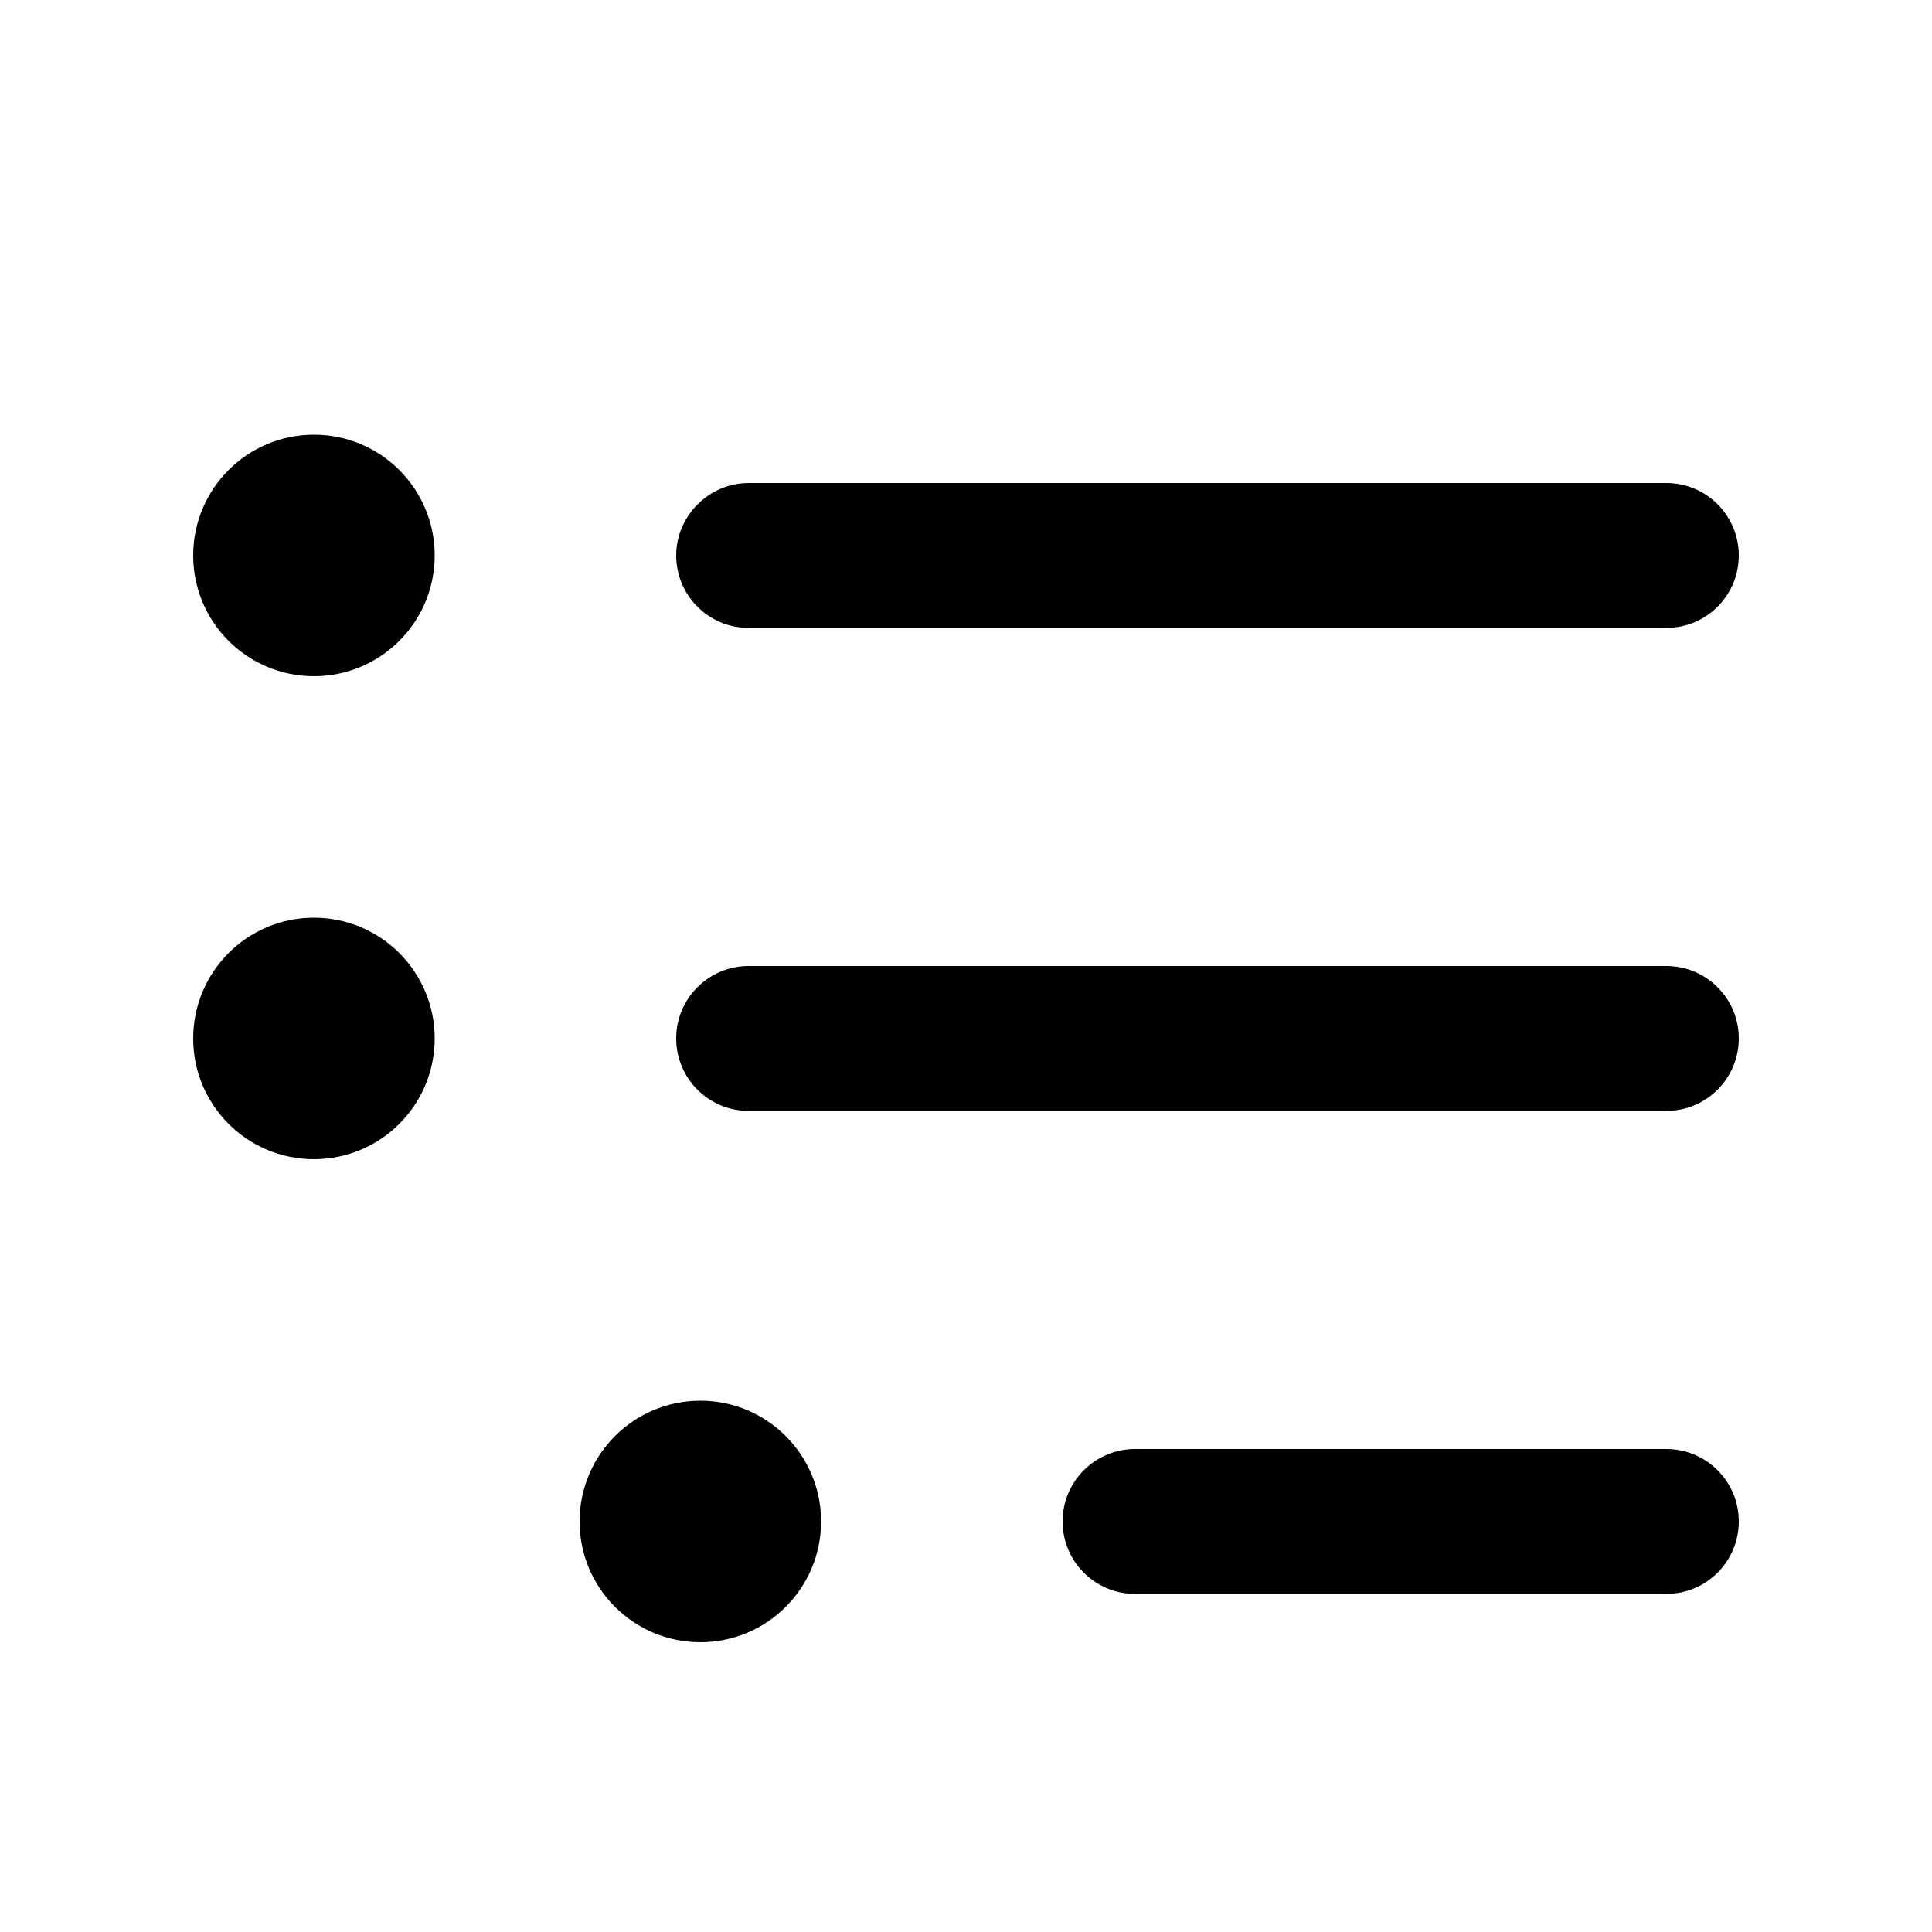
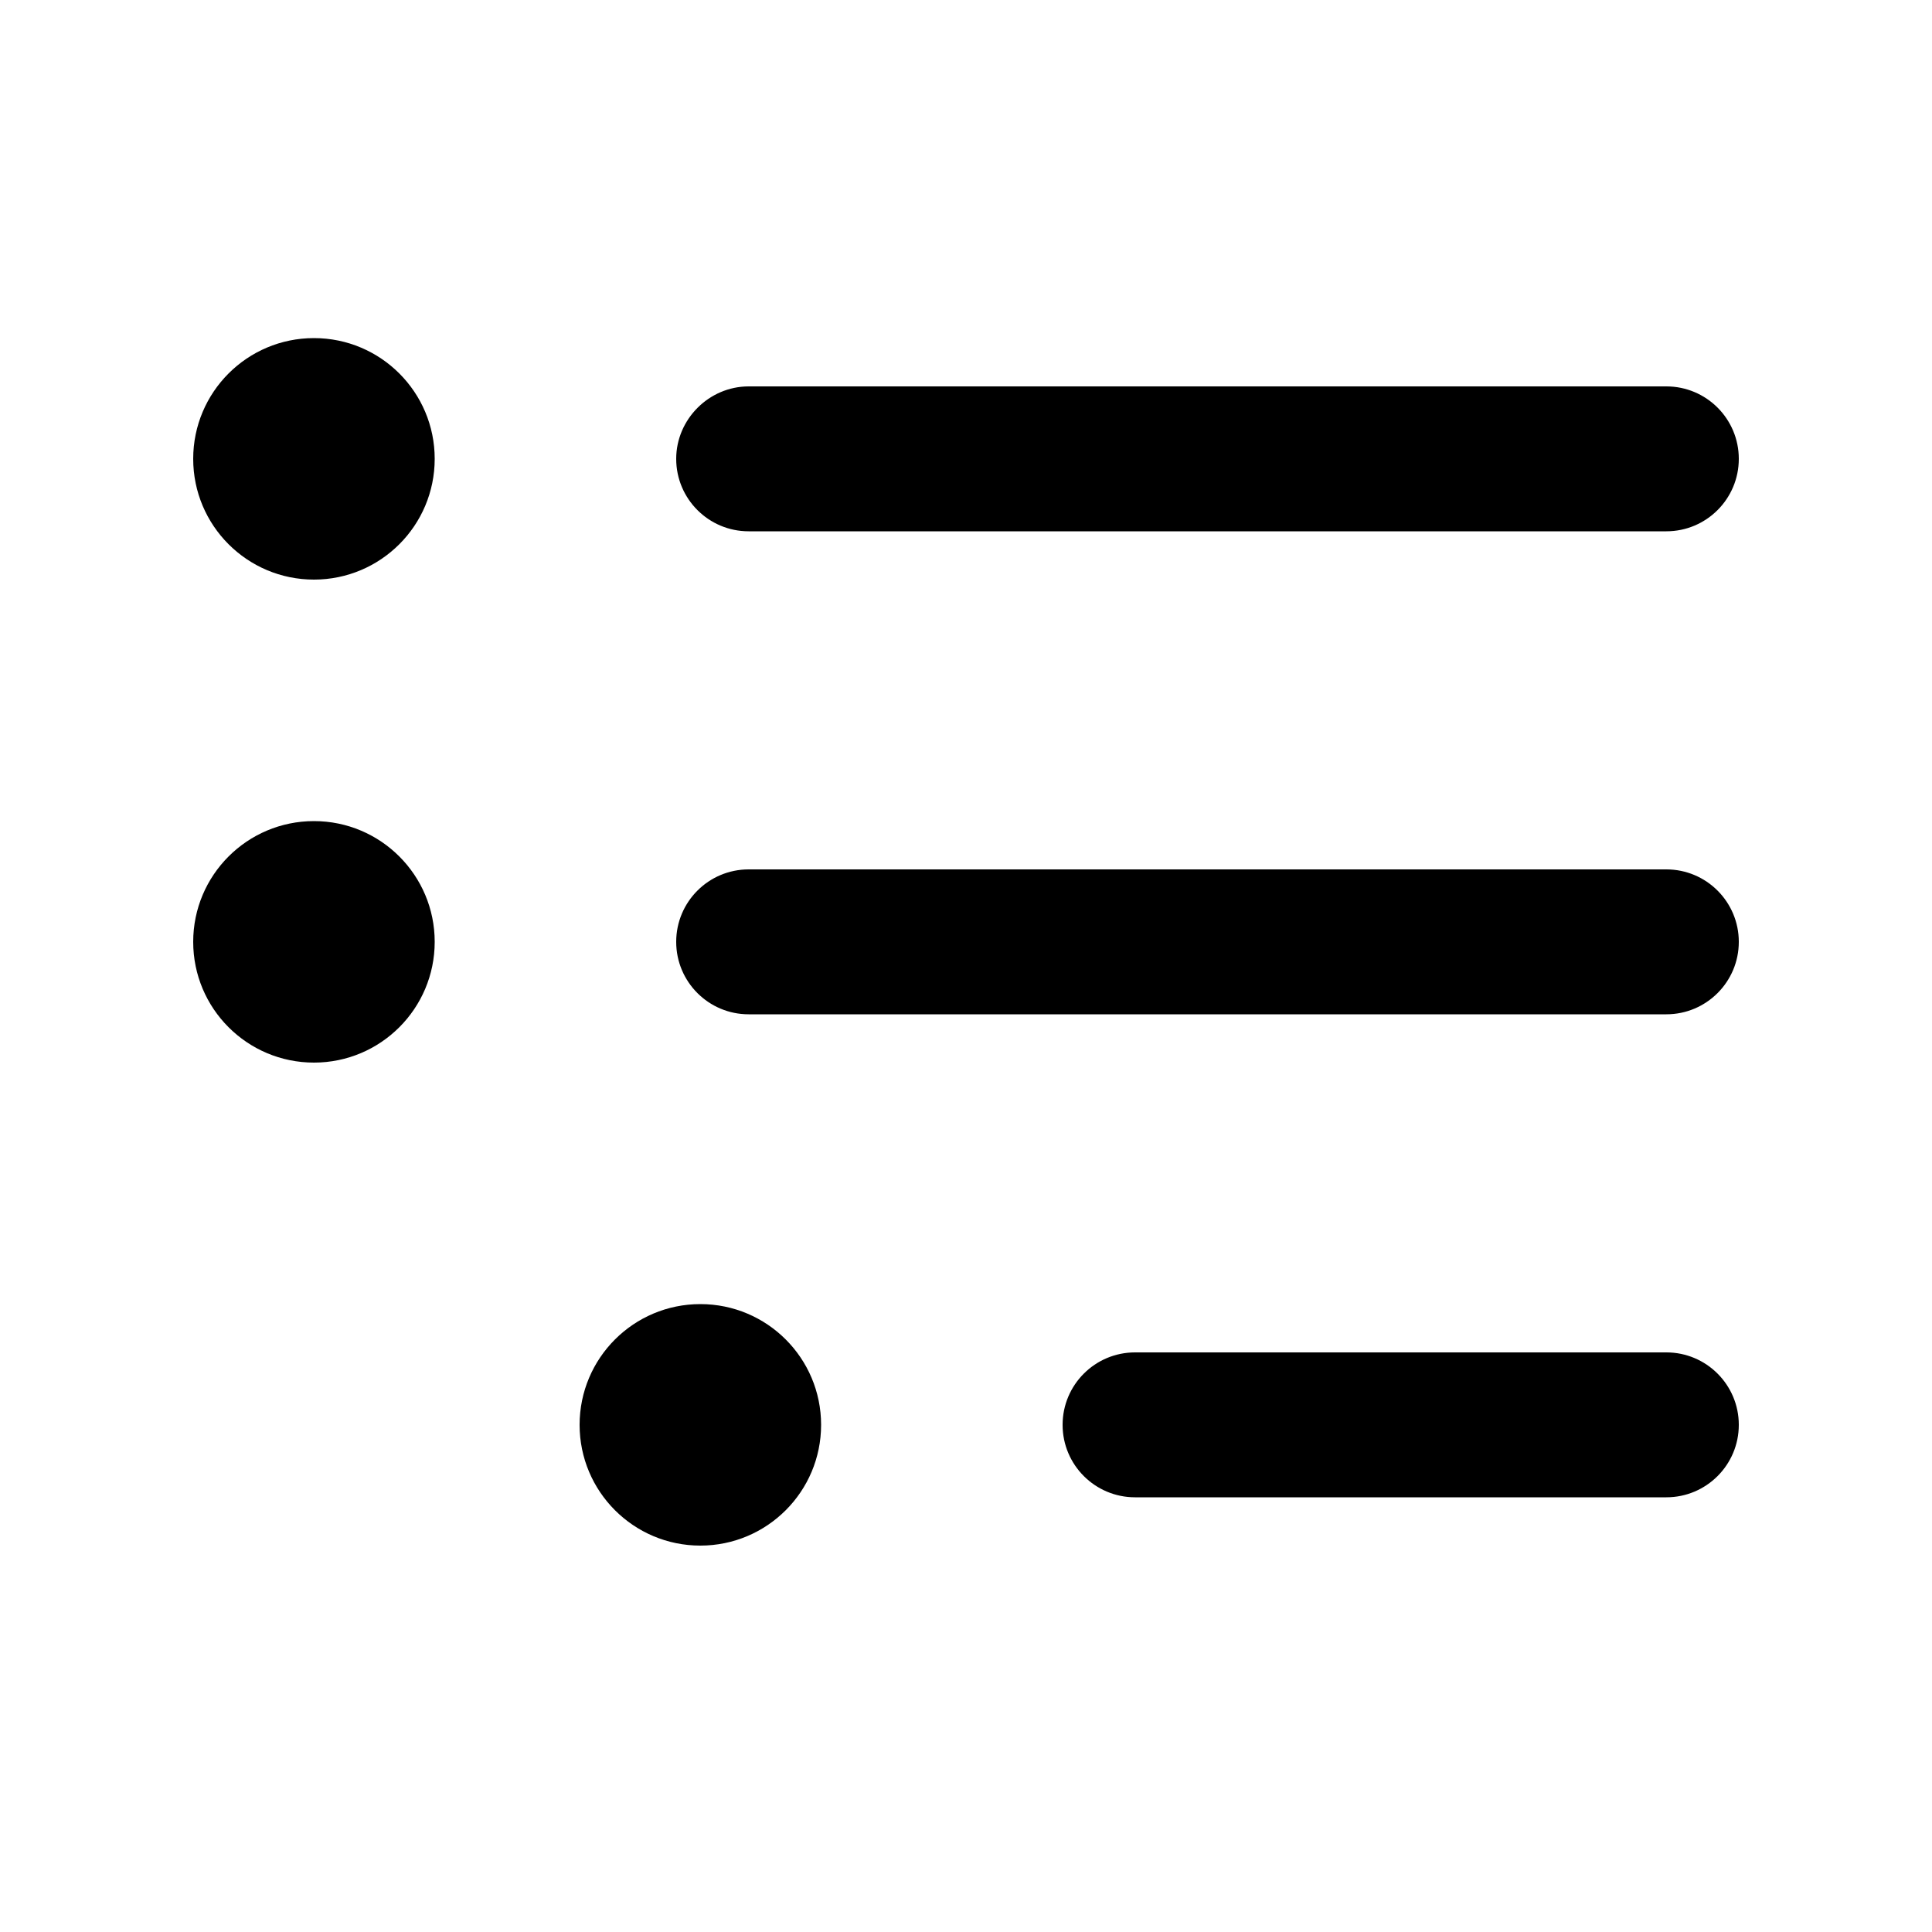
<svg xmlns="http://www.w3.org/2000/svg" width="20" height="20" viewBox="0 0 20 20">
-   <path d="M3.25 7a1.25 1.25 0 100-2.5 1.25 1.25 0 000 2.5zM7 5.75c0-.41.34-.75.75-.75h9.5a.75.75 0 010 1.5h-9.5A.75.75 0 017 5.75zM7.75 10a.75.75 0 000 1.5h9.5a.75.75 0 000-1.5h-9.5zm4 5a.75.75 0 000 1.5h5.5a.75.75 0 000-1.5h-5.5zM4.5 10.75a1.25 1.25 0 11-2.5 0 1.25 1.25 0 012.5 0zM7.25 17a1.25 1.25 0 100-2.5 1.25 1.25 0 000 2.5z" />
+   <path d="M3.25 6a1.25 1.25 0 100-2.5 1.25 1.25 0 000 2.5zM7 4.75c0-.41.34-.75.75-.75h9.5a.75.75 0 010 1.5h-9.5A.75.75 0 017 4.75zM7.75 9a.75.75 0 000 1.5h9.5a.75.75 0 000-1.5h-9.5zm4 5a.75.75 0 000 1.5h5.5a.75.75 0 000-1.5h-5.5zM4.5 9.75a1.25 1.25 0 11-2.5 0 1.25 1.25 0 012.5 0zM7.25 16a1.25 1.25 0 100-2.5 1.25 1.25 0 000 2.5z" />
</svg>
